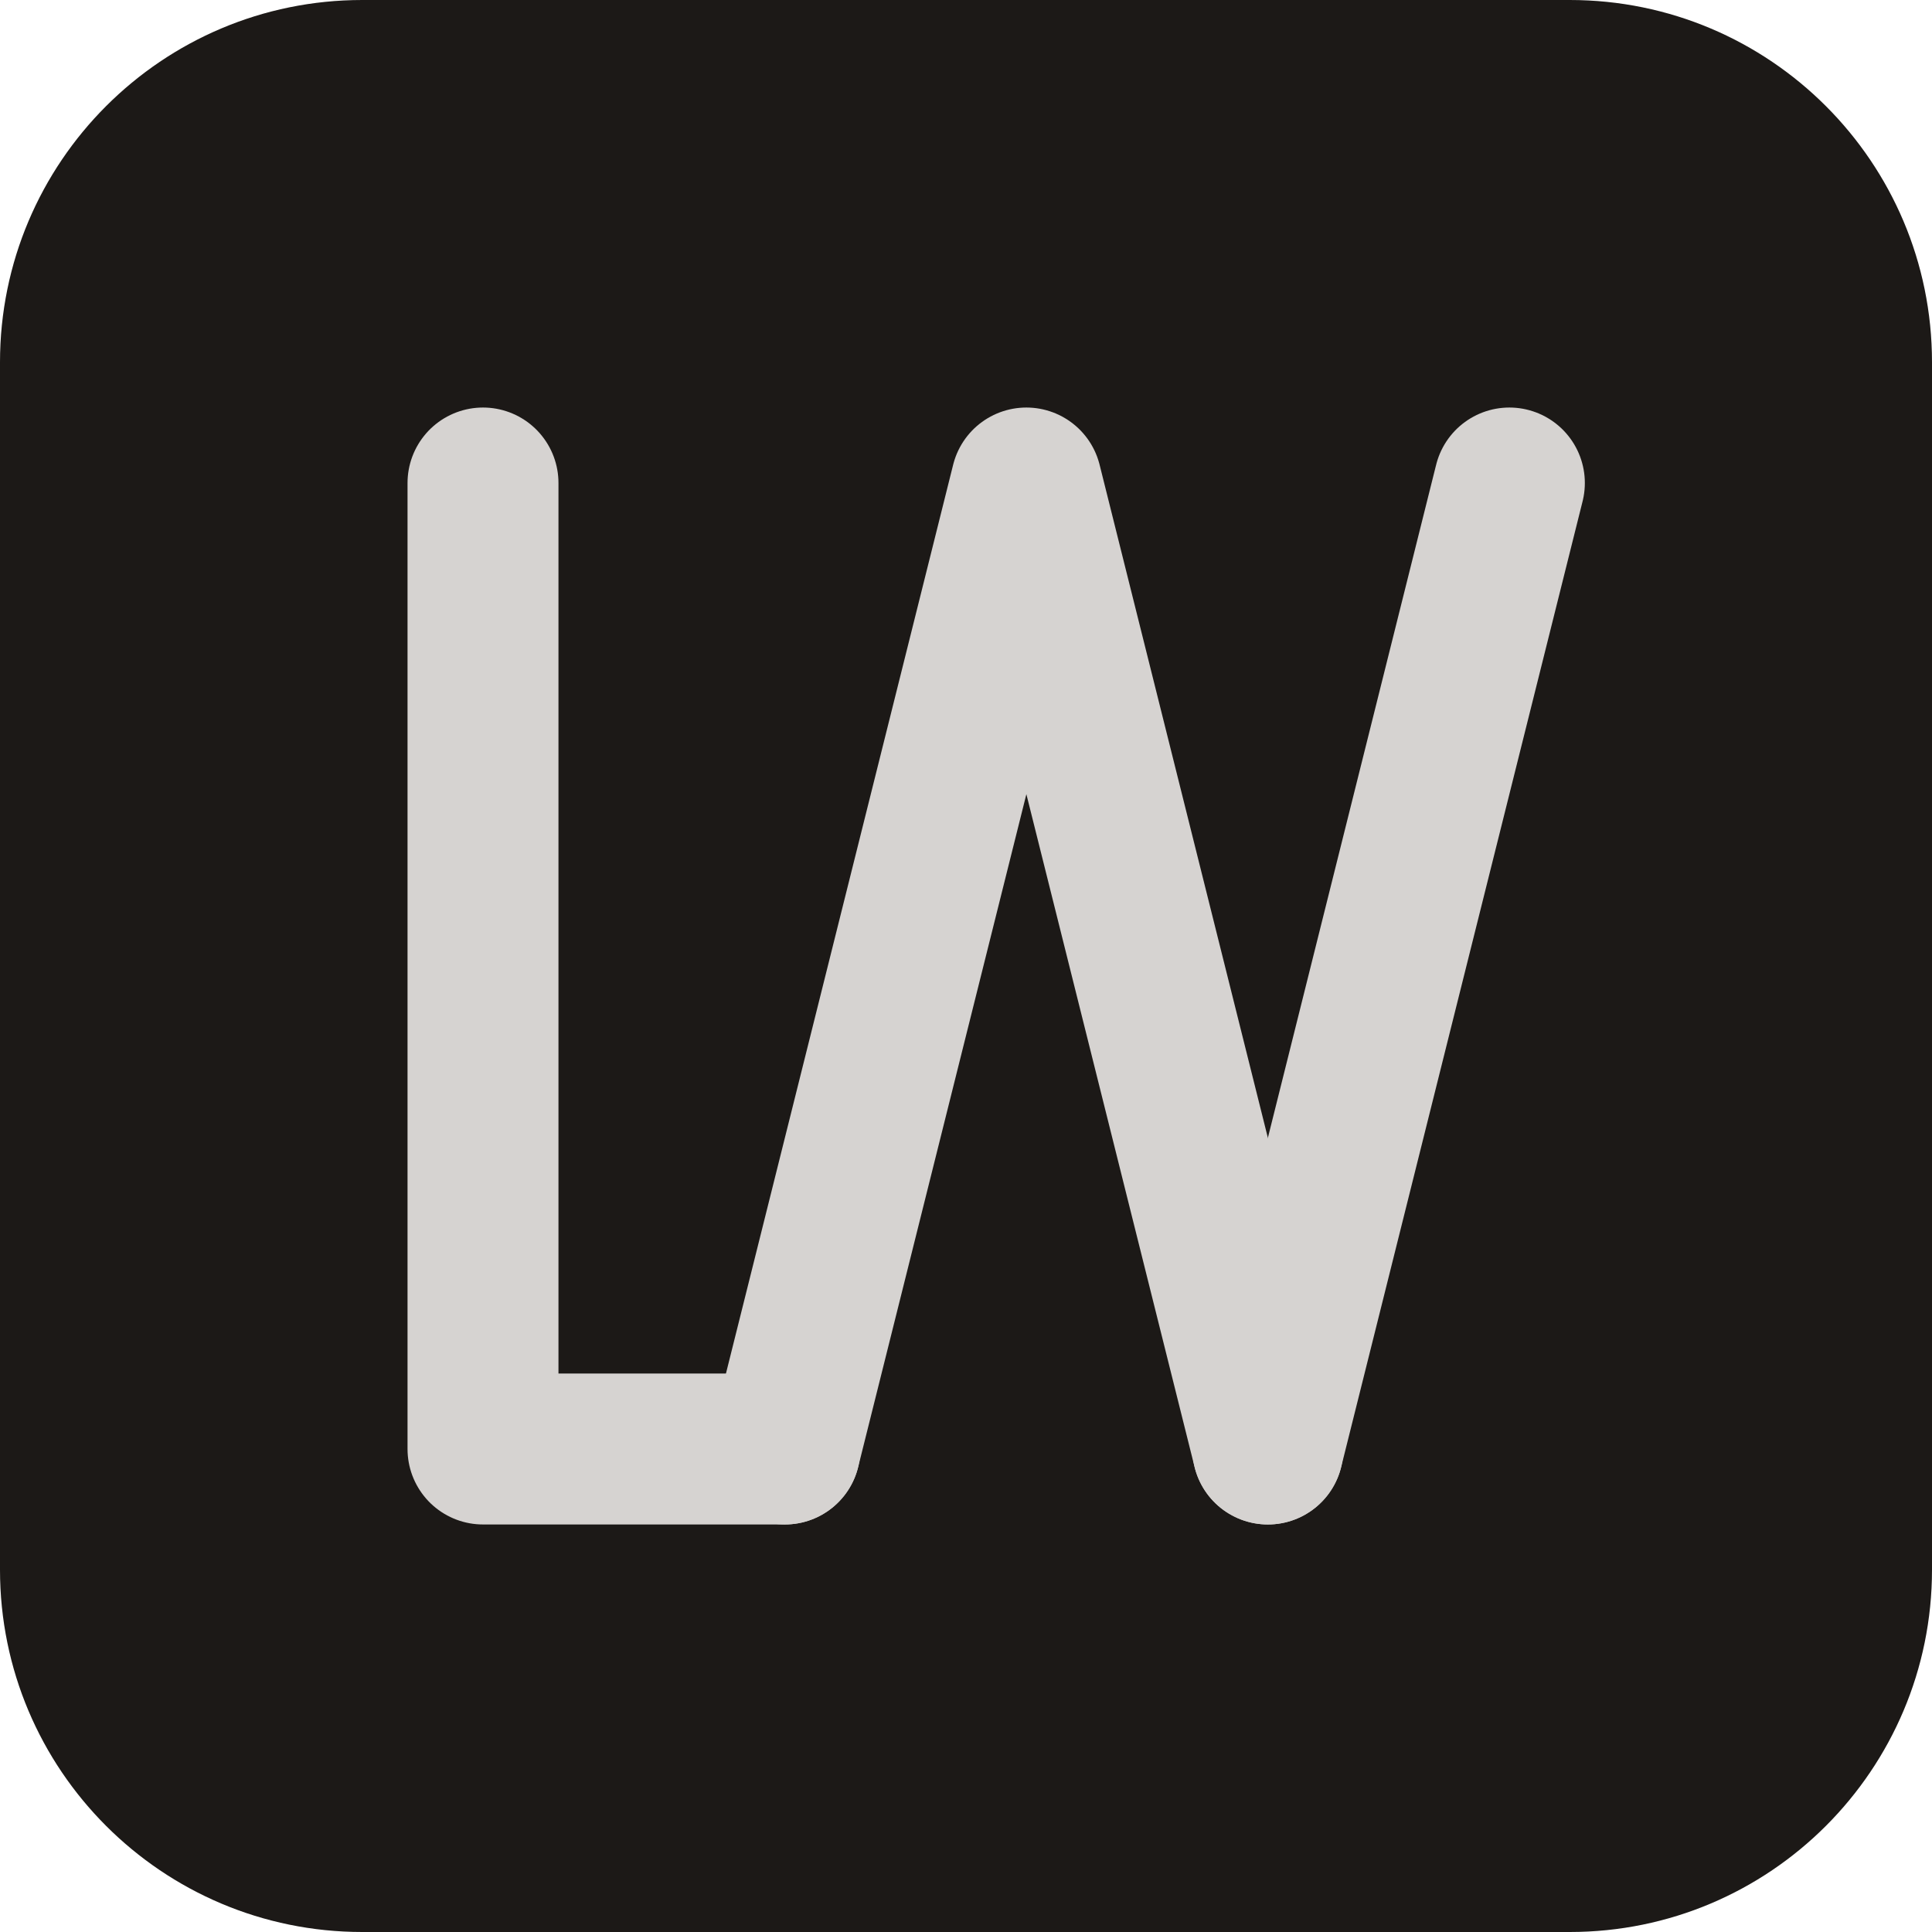
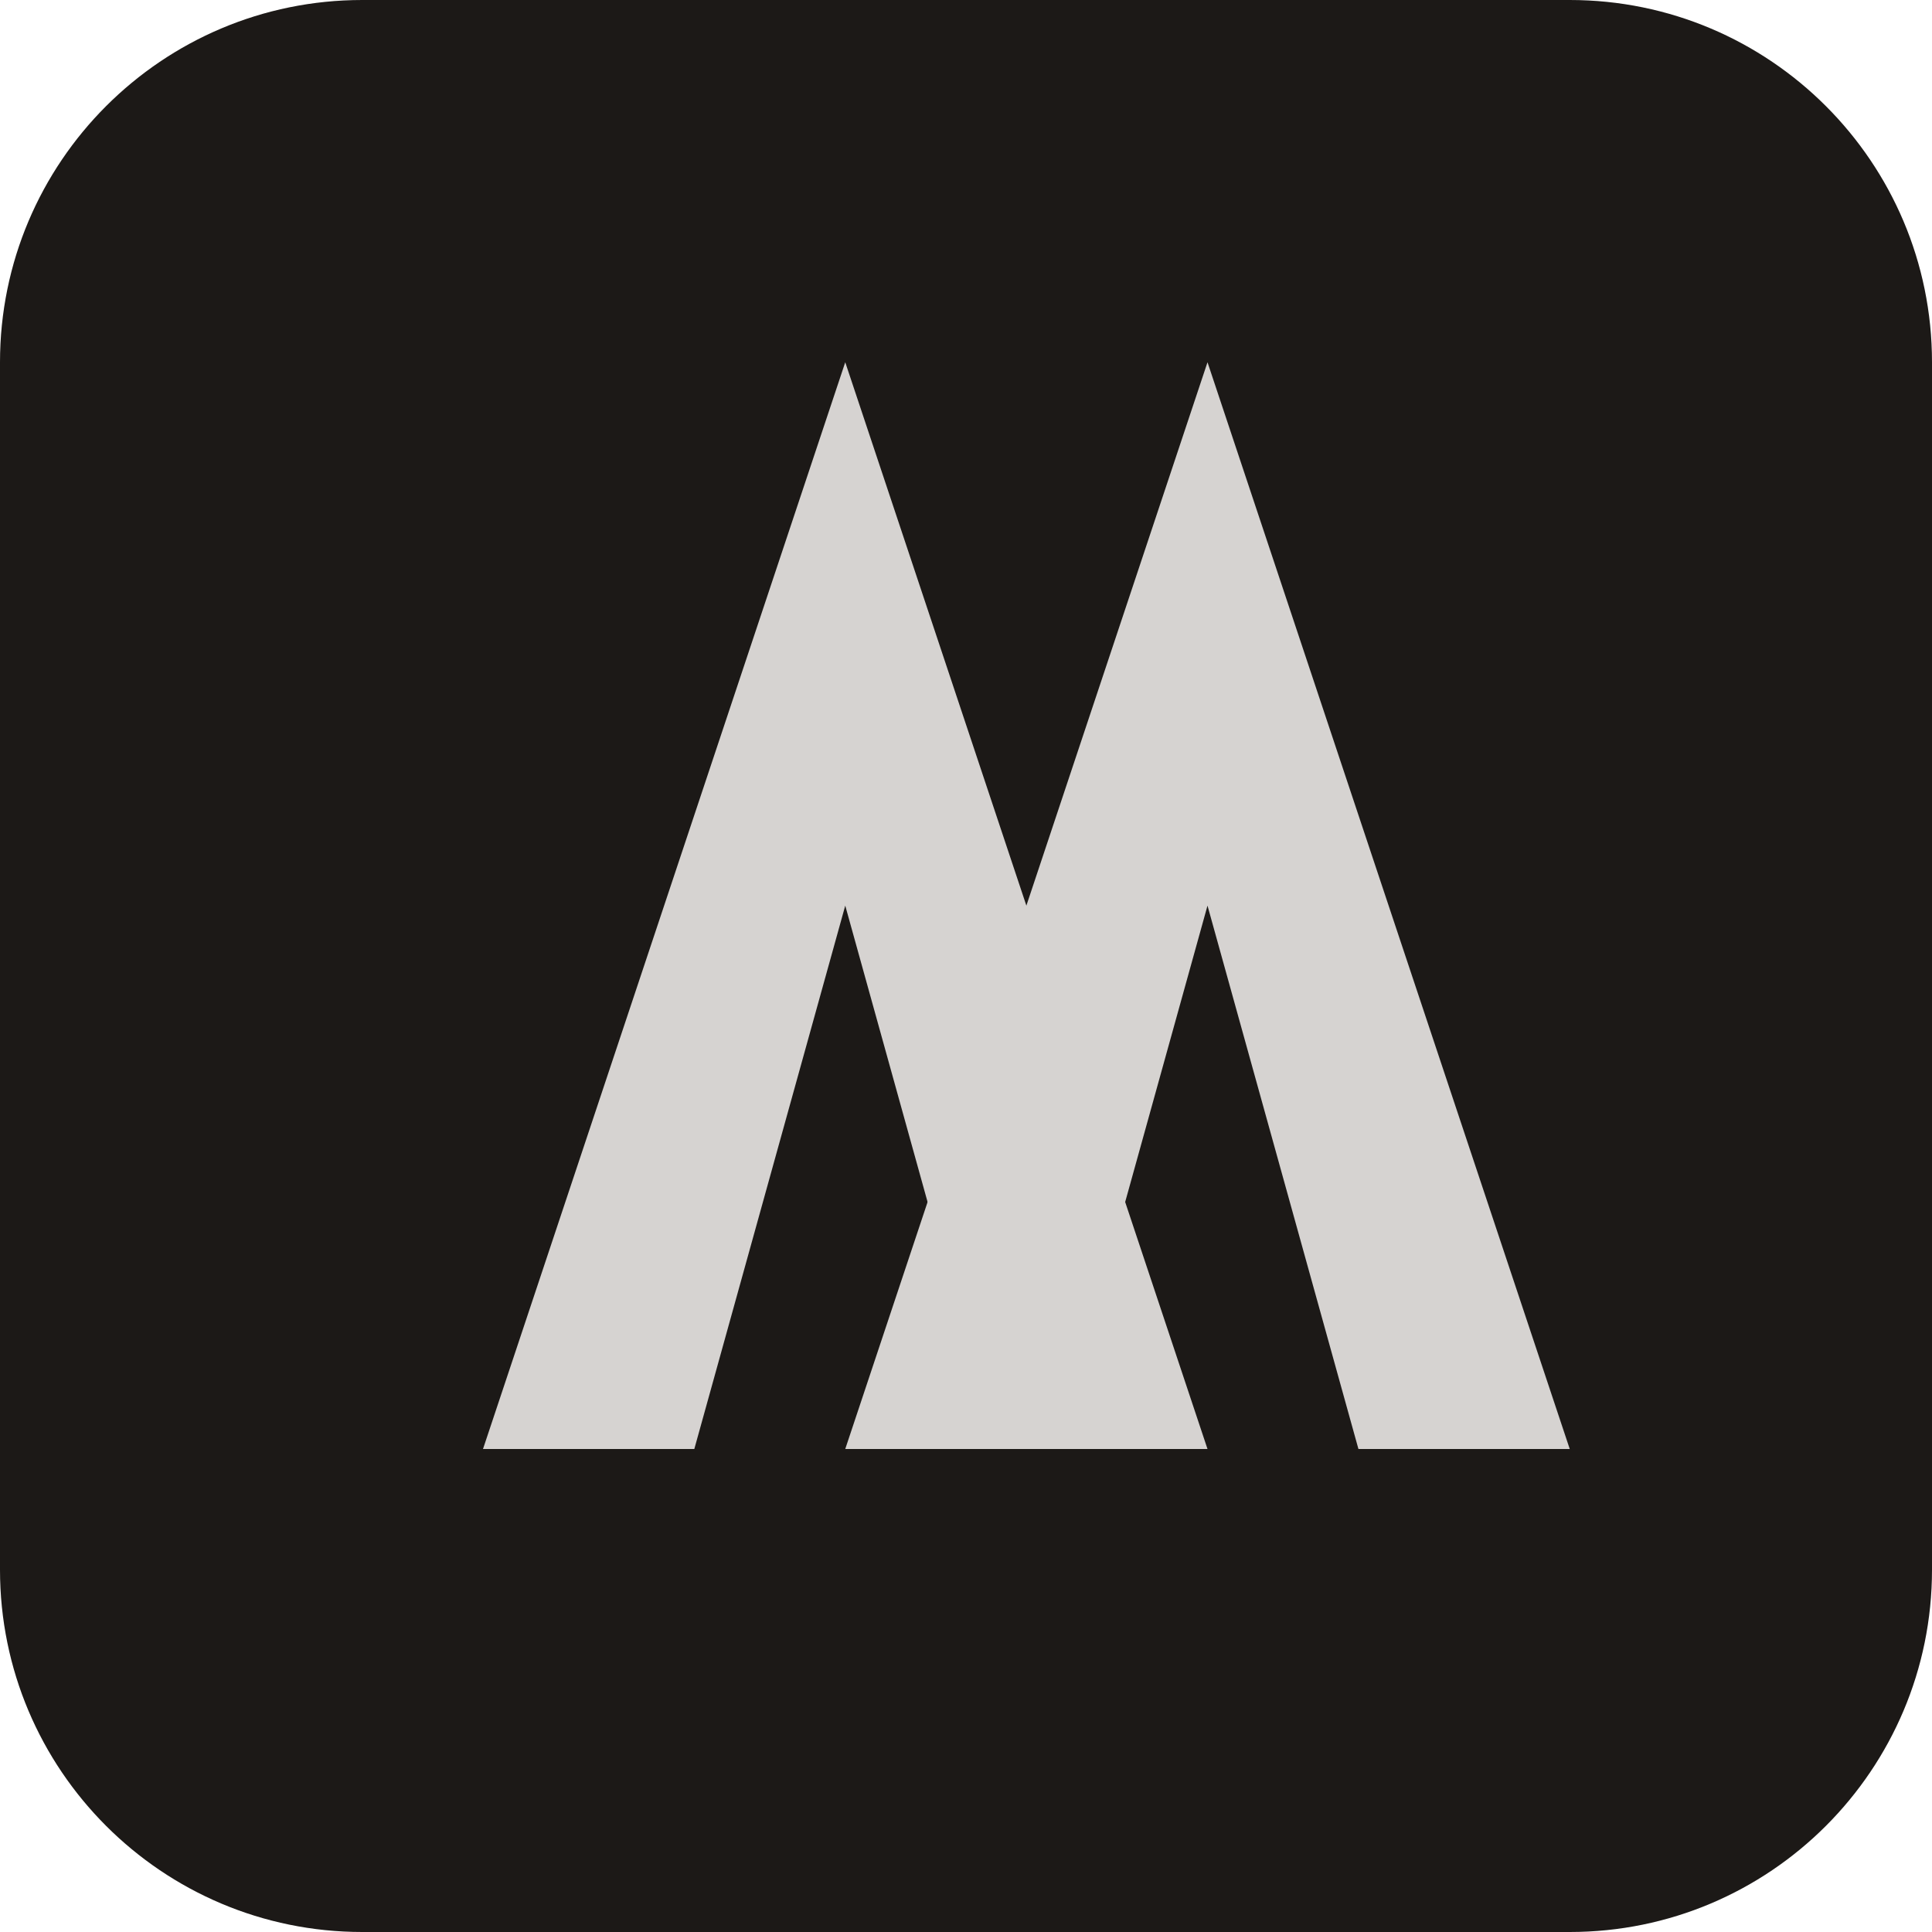
<svg xmlns="http://www.w3.org/2000/svg" viewBox="0 0 32 32">
  <rect width="32" height="32" rx="6" fill="#1c1917" />
-   <g fill="none" stroke="#d6d3d1" stroke-width="2.5" stroke-linecap="round" stroke-linejoin="round">
-     <polyline points="8,8 8,24 13,24" />
-     <polyline points="13,24 17,8 21,24" />
-     <polyline points="21,24 25,8" />
+   <g fill="#d6d3d1">
+     <polygon points="8,24 14,6 20,24 16.5,24 14,15 11.5,24" />
+     <polygon points="14,24 20,6 26,24 22.5,24 20,15 17.5,24" />
  </g>
</svg>
